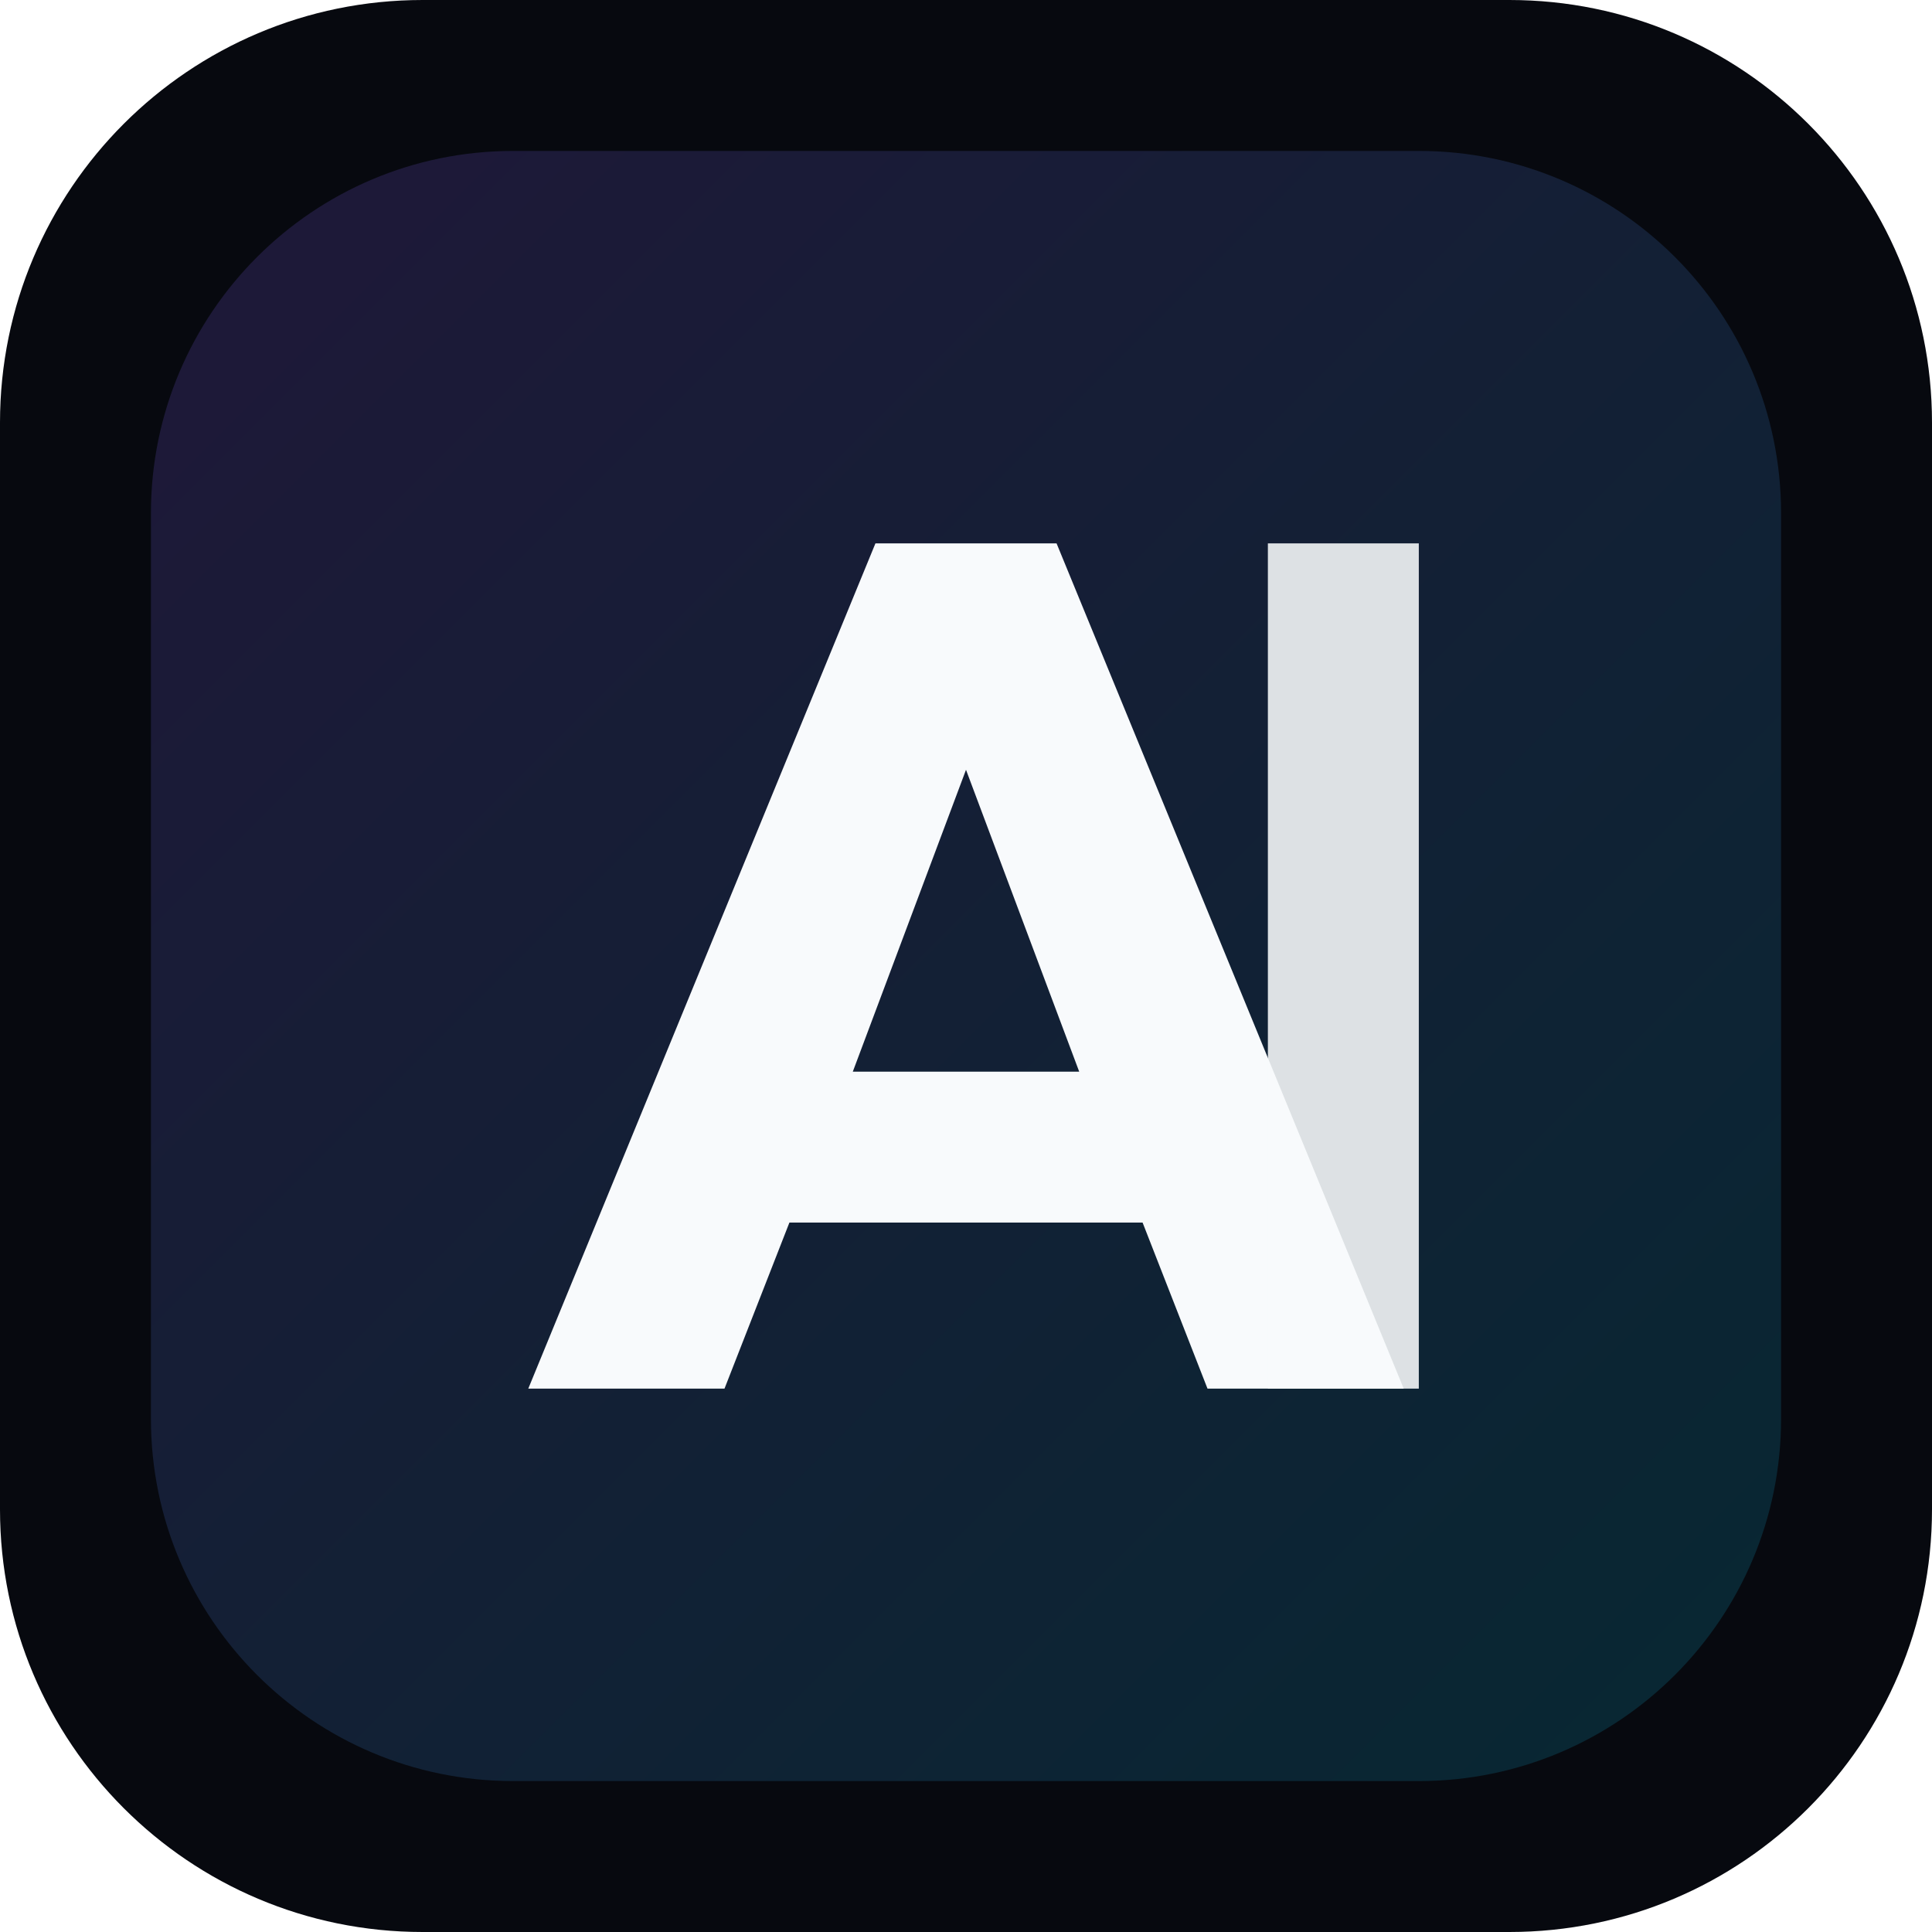
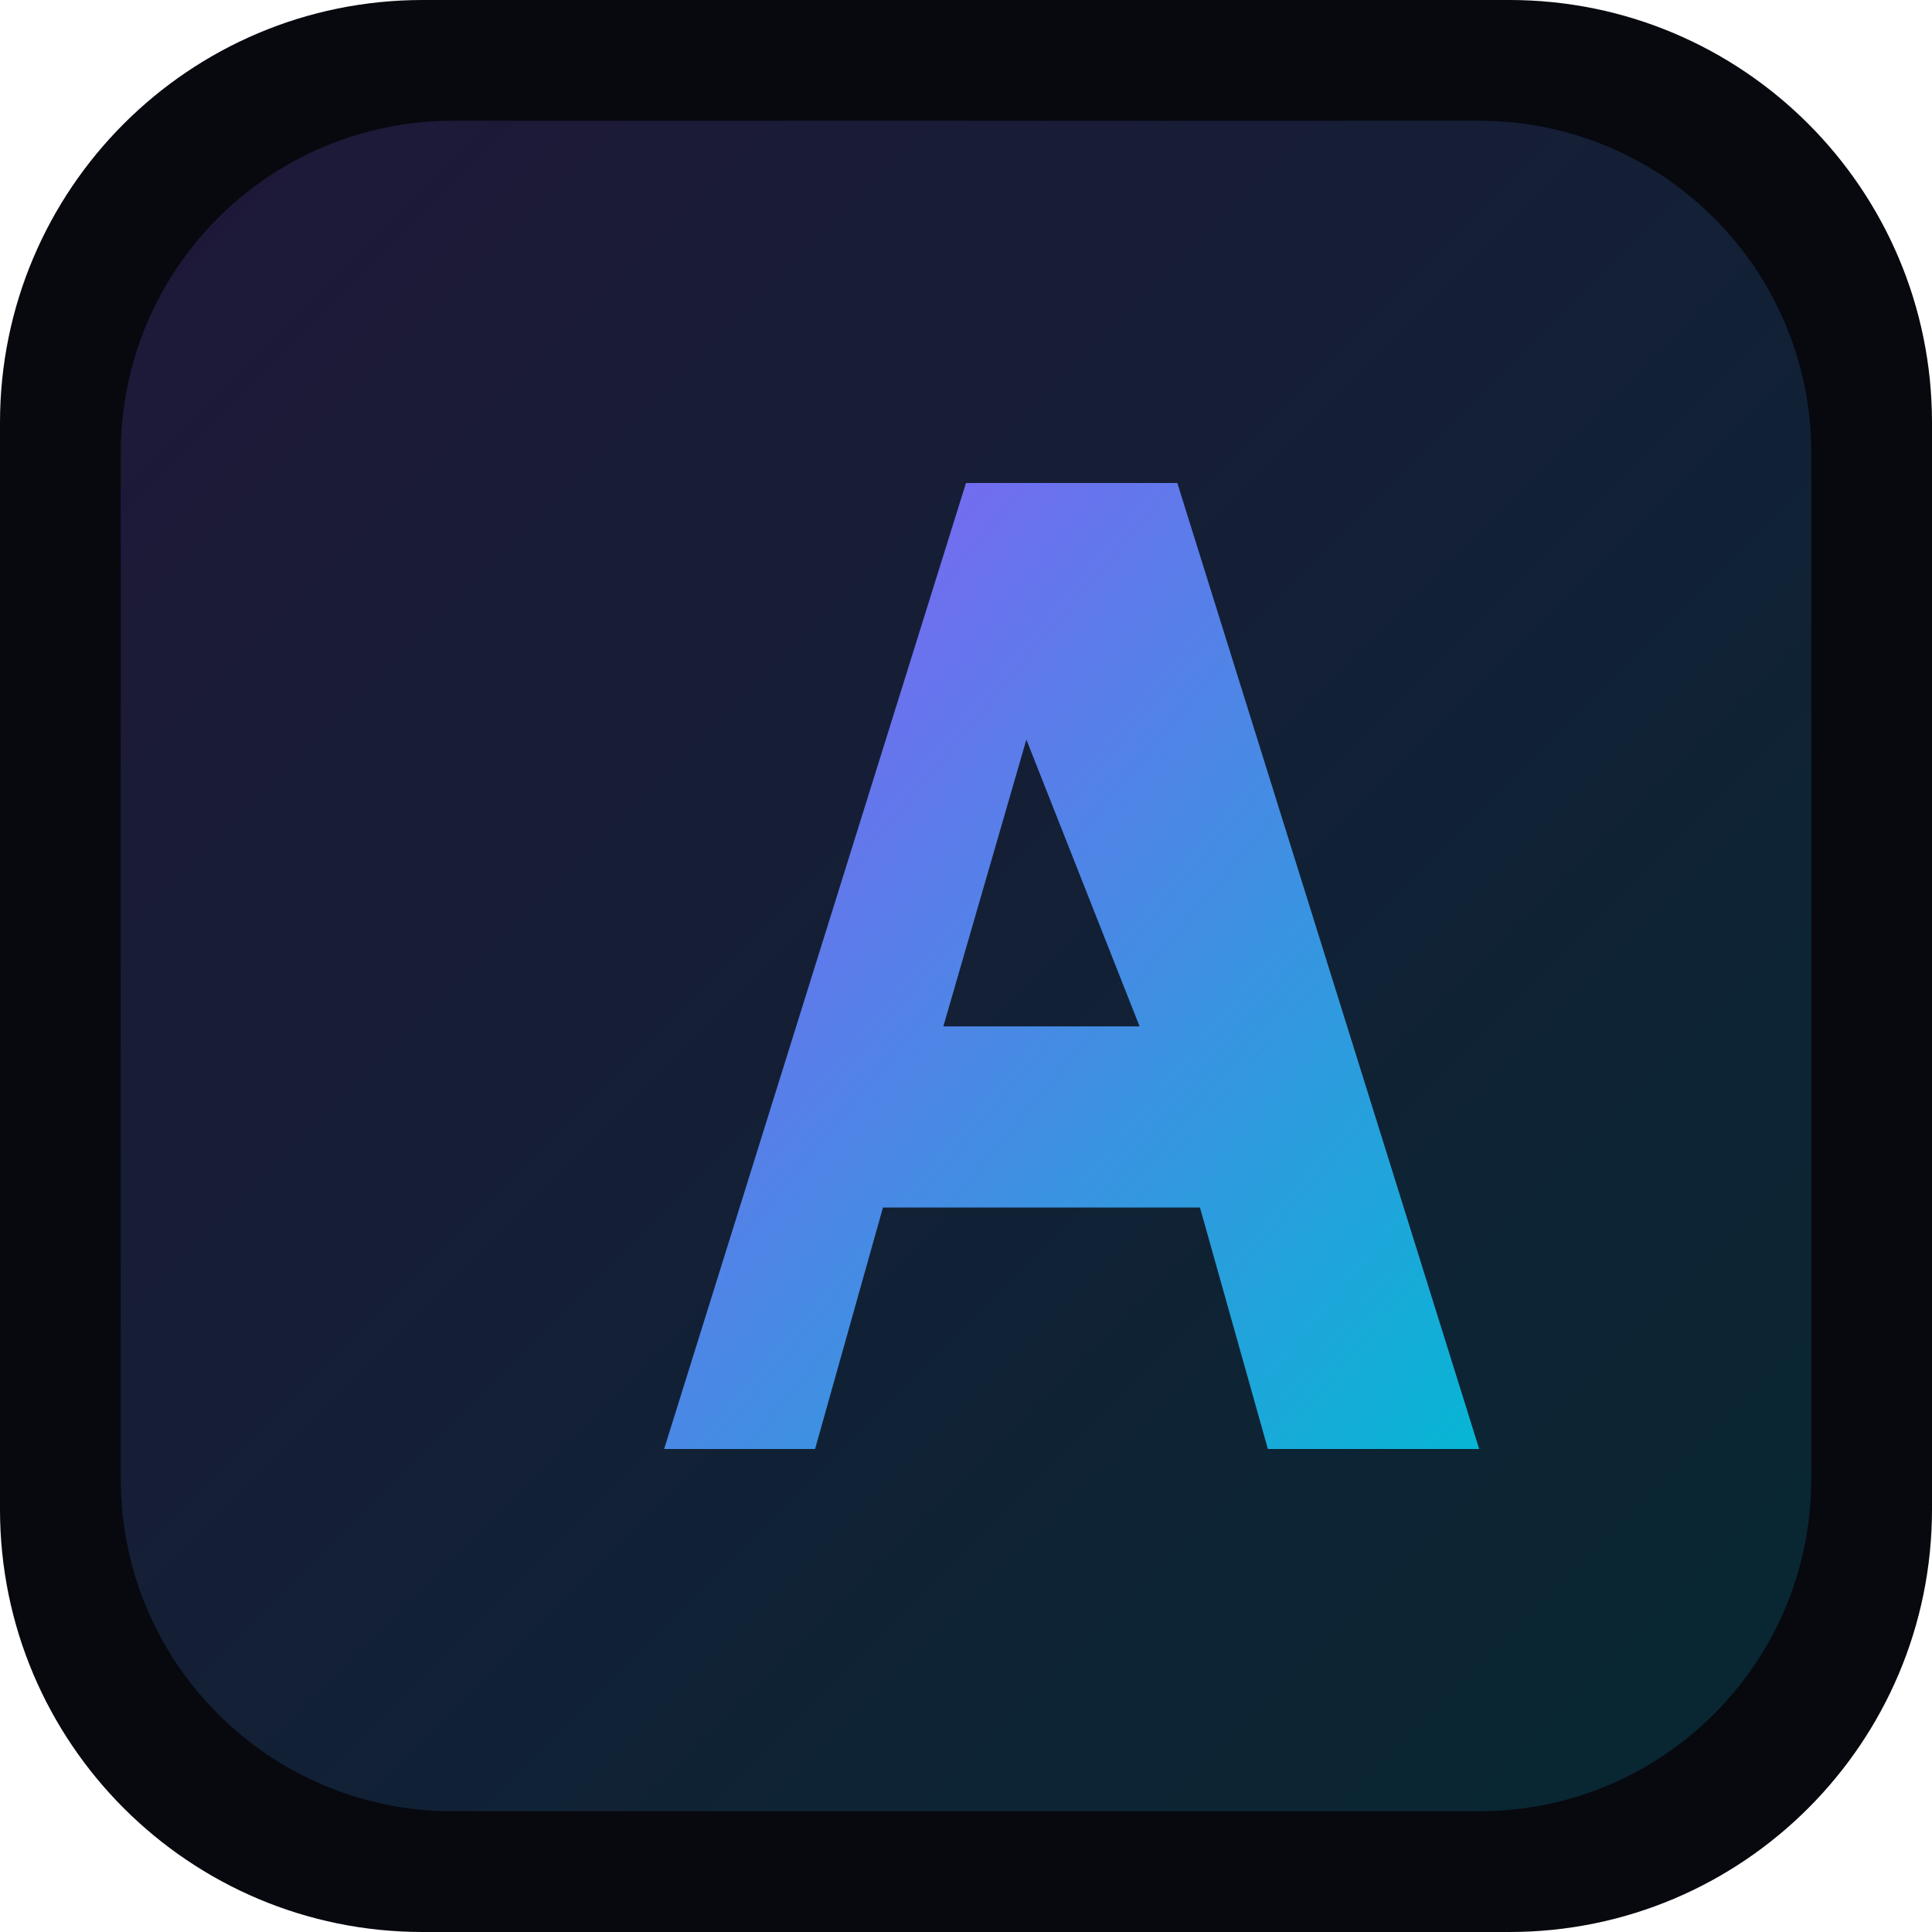
<svg xmlns="http://www.w3.org/2000/svg" viewBox="0 0 128 128" role="img" aria-label="AURA SMM">
  <defs>
    <linearGradient id="bg" x1="0%" x2="100%" y1="0%" y2="100%">
      <stop offset="0%" stop-color="#8B5CF6" />
      <stop offset="100%" stop-color="#06B6D4" />
    </linearGradient>
  </defs>
  <rect width="128" height="128" rx="28" fill="#07090F" />
-   <rect x="10" y="10" width="108" height="108" rx="24" fill="url(#bg)" opacity="0.18" />
-   <path d="M35 92 58 36h12l23 56H80l-4.3-11H52.3L48 92H35Zm21.5-21h15L64 51l-7.5 20Z" fill="#F8FAFC" />
-   <path d="M84 36h10v56H84z" fill="#F8FAFC" opacity=".88" />
+   <rect x="8" y="8" width="112" height="112" rx="22" fill="url(#bg)" opacity="0.18" />
+   <path d="M44 96 L64 32h14l20 64H84l-4.5-16H58.5L54 96H44Zm18.5-28h13L68 49l-5.5 19Z" fill="url(#bg)" />
</svg>
